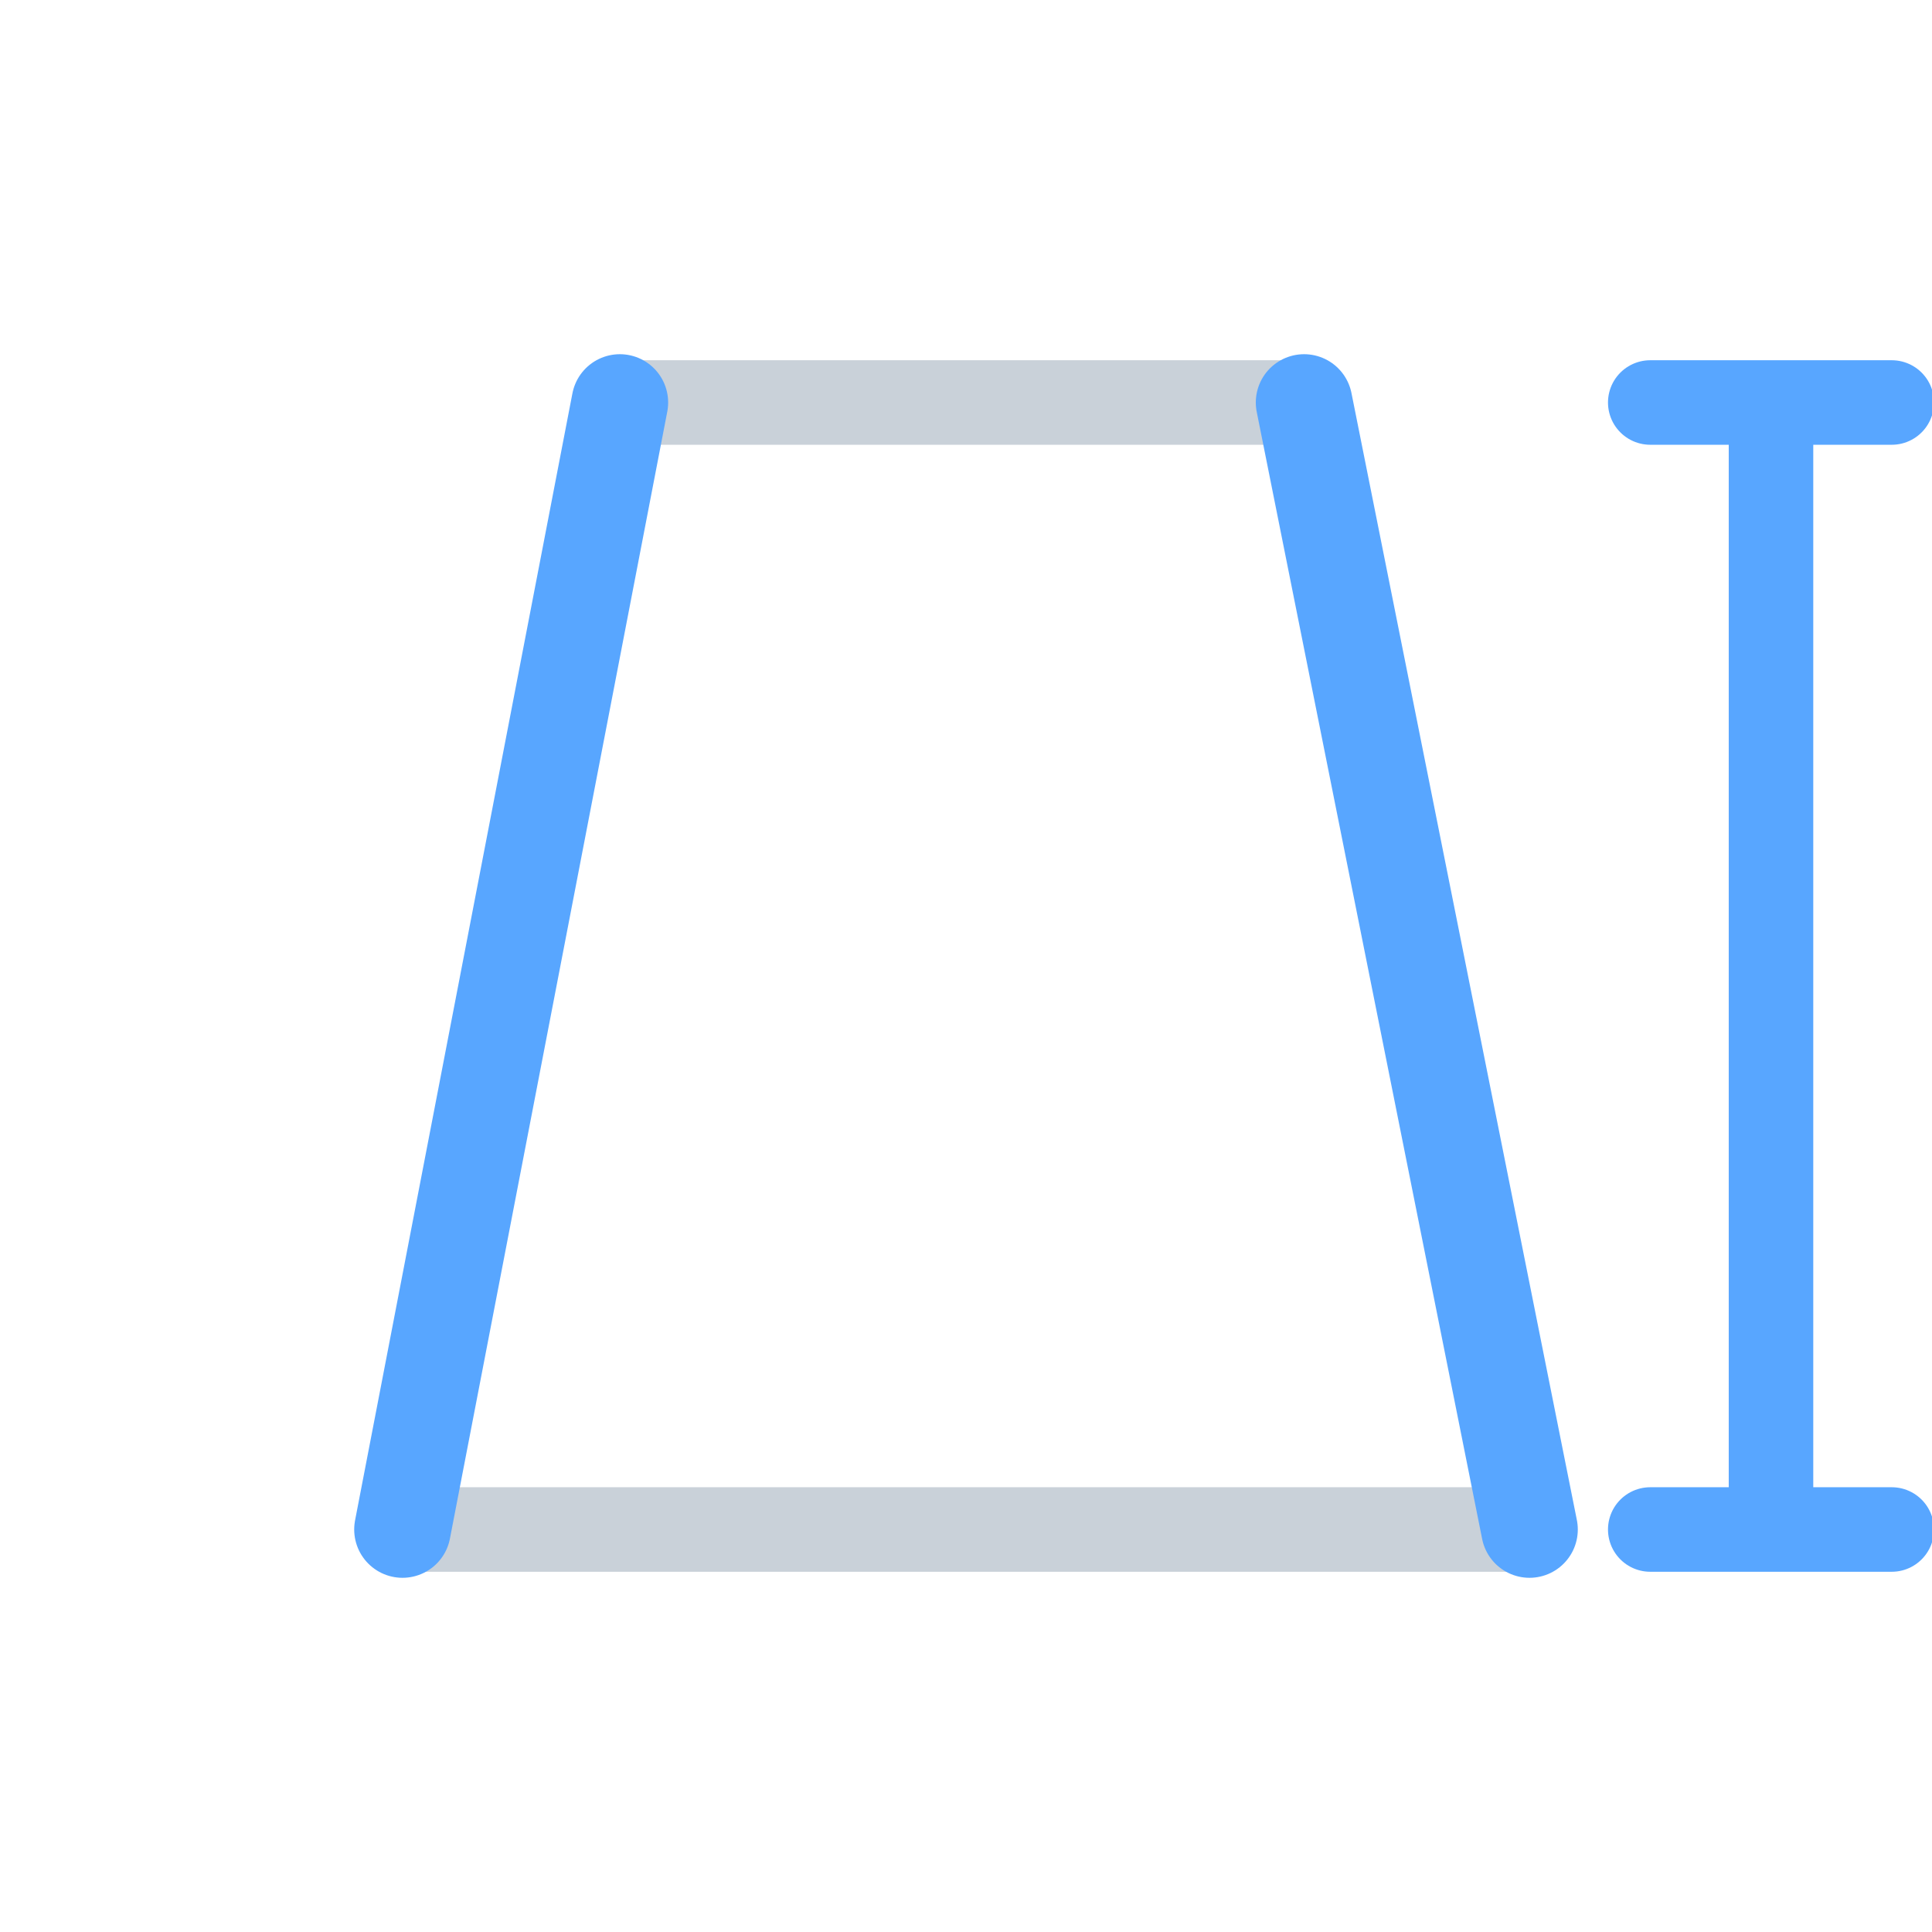
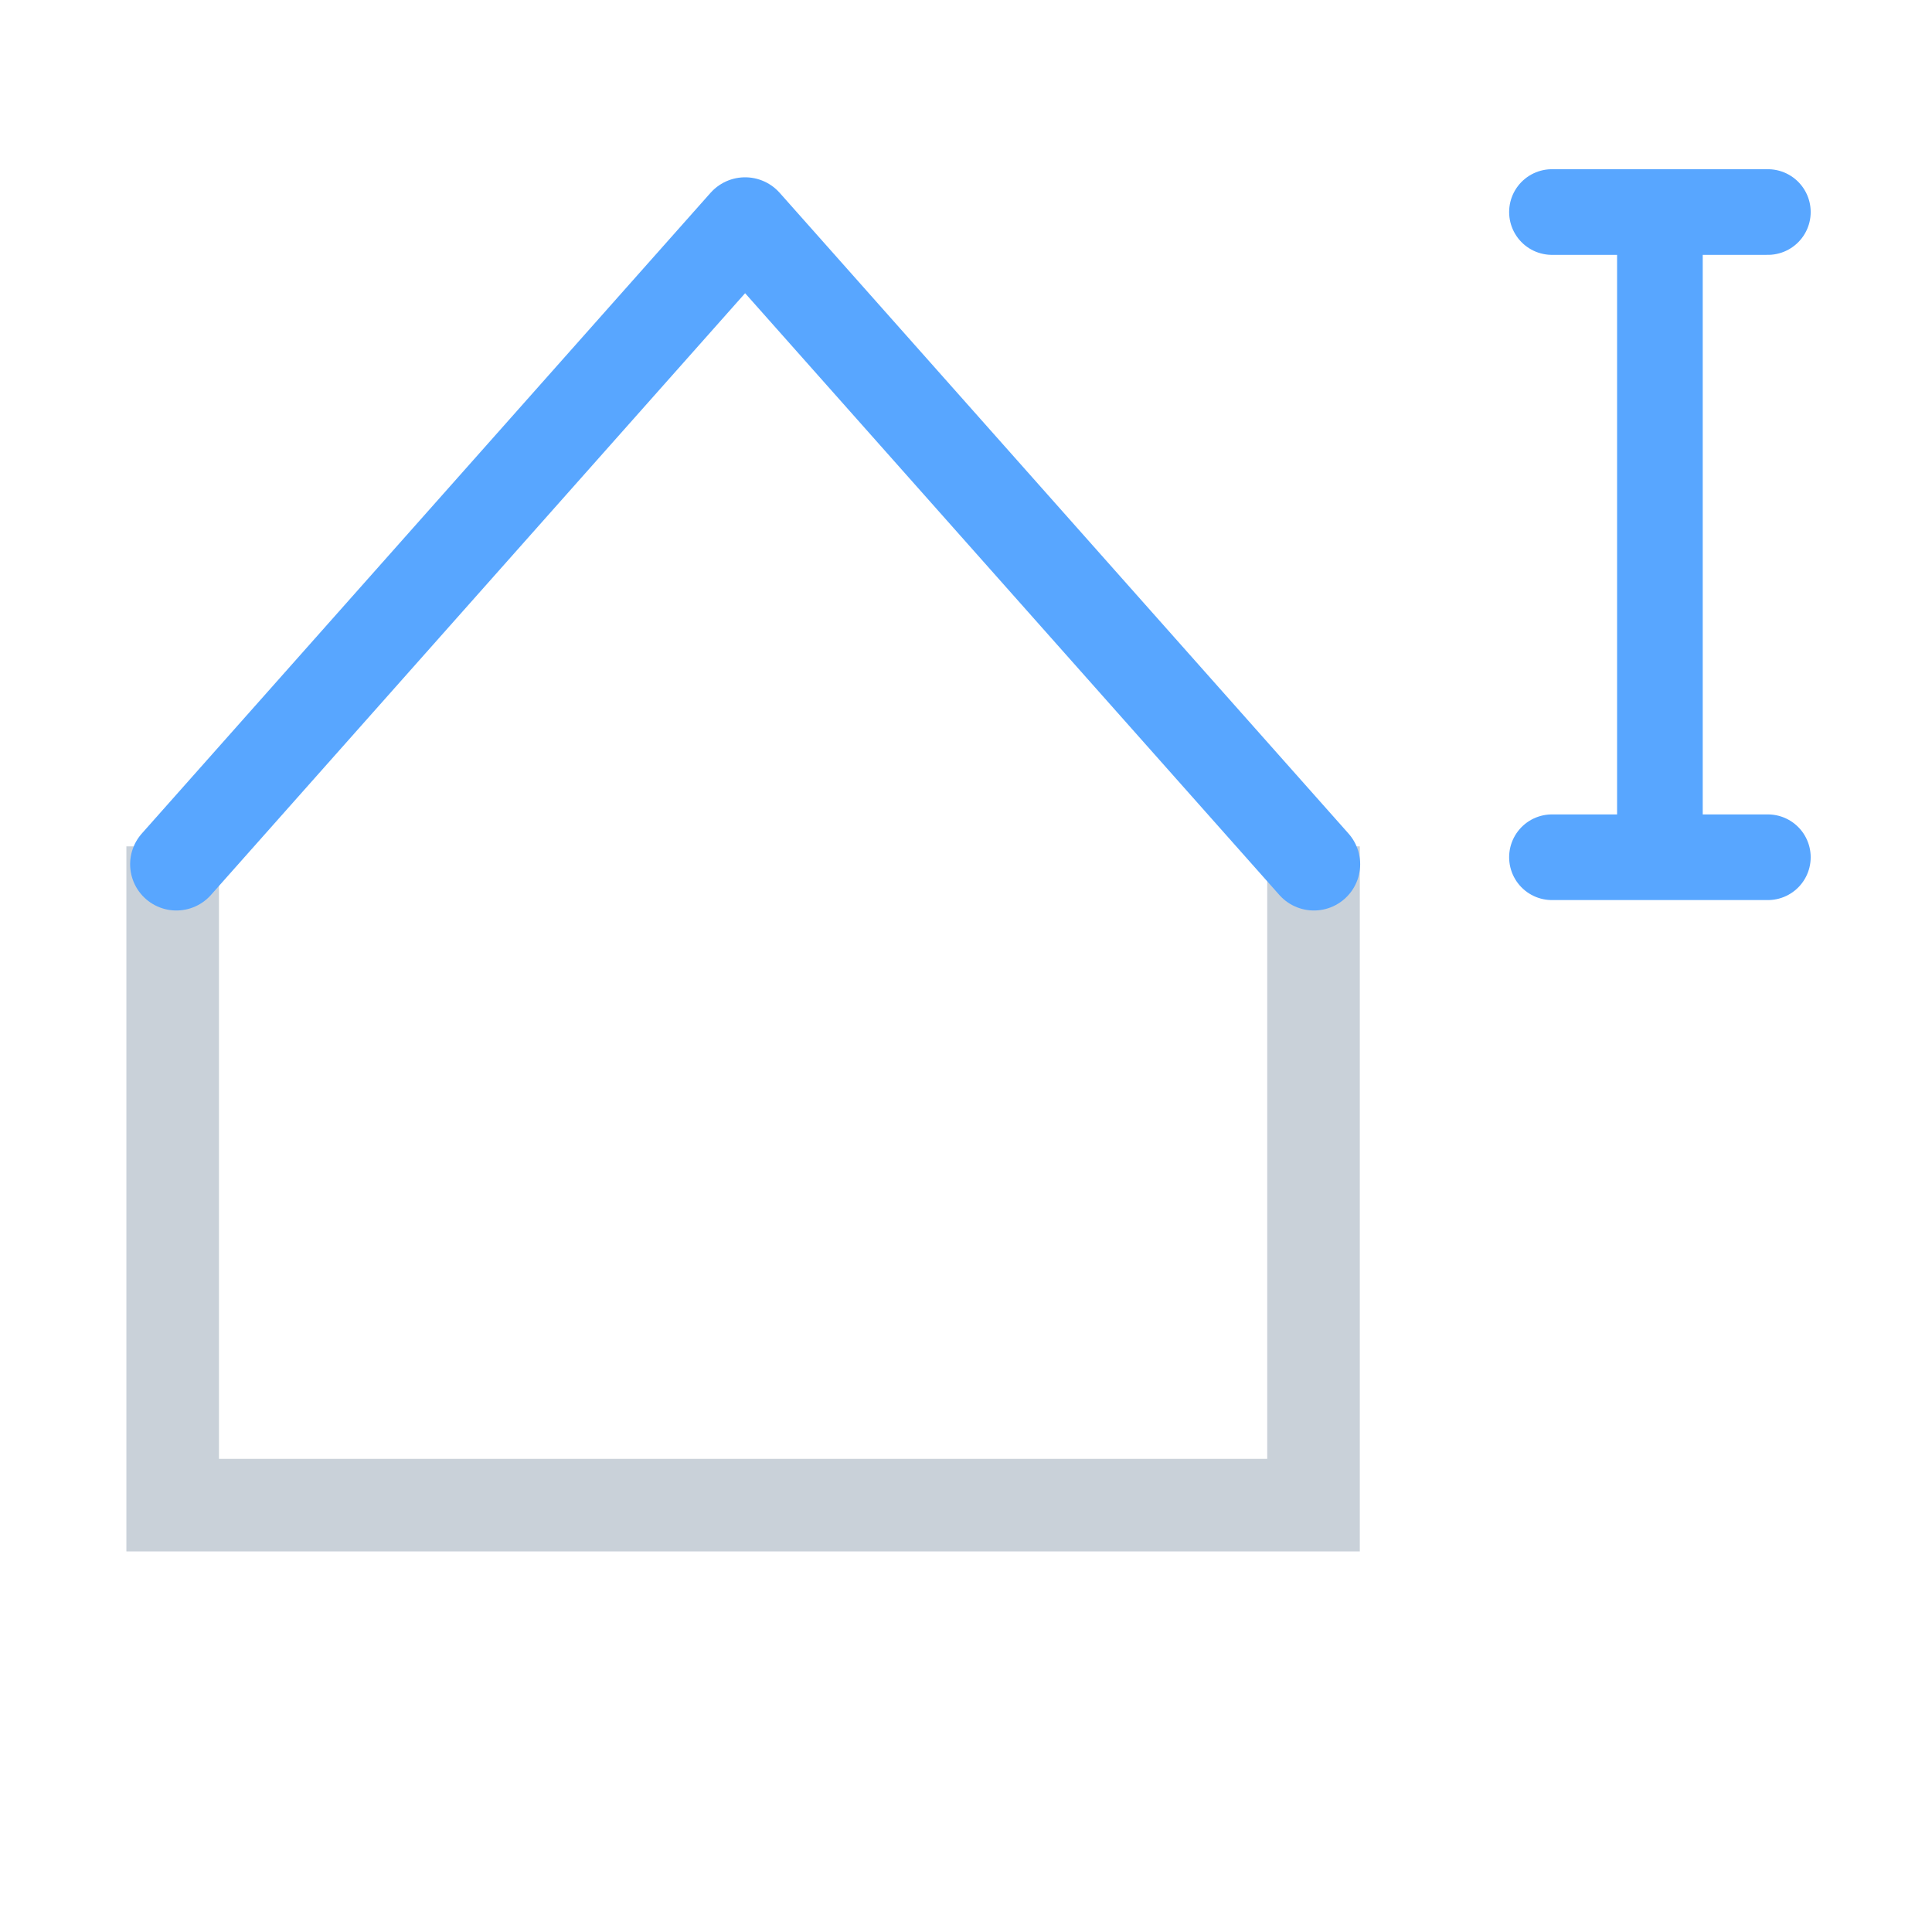
- <svg xmlns="http://www.w3.org/2000/svg" width="24" height="24" viewBox="0 0 24 24" fill="none" version="1.1" id="svg4">
-   <defs id="defs4" />
-   <path d="M7.7 5h8.5M5 19h14" stroke="#C9D1D9" stroke-width="1.05" stroke-linecap="round" id="path1" />
-   <path d="M7.7 5 5 19M16.2 5 19 19" stroke="#58A6FF" stroke-width="1.2" stroke-linecap="round" stroke-linejoin="round" id="path3" />
-   <path d="M22 5v14M20.5 5h3M20.5 19h3" stroke="#58A6FF" stroke-width="1.05" stroke-linecap="round" id="path4" />
+ <svg xmlns="http://www.w3.org/2000/svg" width="24" height="24" viewBox="0 0 24 24" fill="none" version="1.1" id="svg3">
+   <defs id="defs3" />
+   <path d="m 2.145,11.089 v 7.608 H 16.317 V 11.089 M 2.145,18.697 H 16.317" stroke="#C9D1D9" stroke-width="1.15" stroke-linecap="square" stroke-linejoin="round" id="path2" />
+   <path d="M 20.62,2.634 V 10.649 M 19.279,2.634 h 2.682 m -2.682,8.015 h 2.682" stroke="#58a6ff" stroke-width="1.064" stroke-linecap="round" id="path3" />
+   <path d="M 2.191,10.736 9.256,2.777 16.322,10.736" stroke="#58a6ff" stroke-width="1.149" stroke-linecap="round" stroke-linejoin="round" id="path1" />
</svg>
